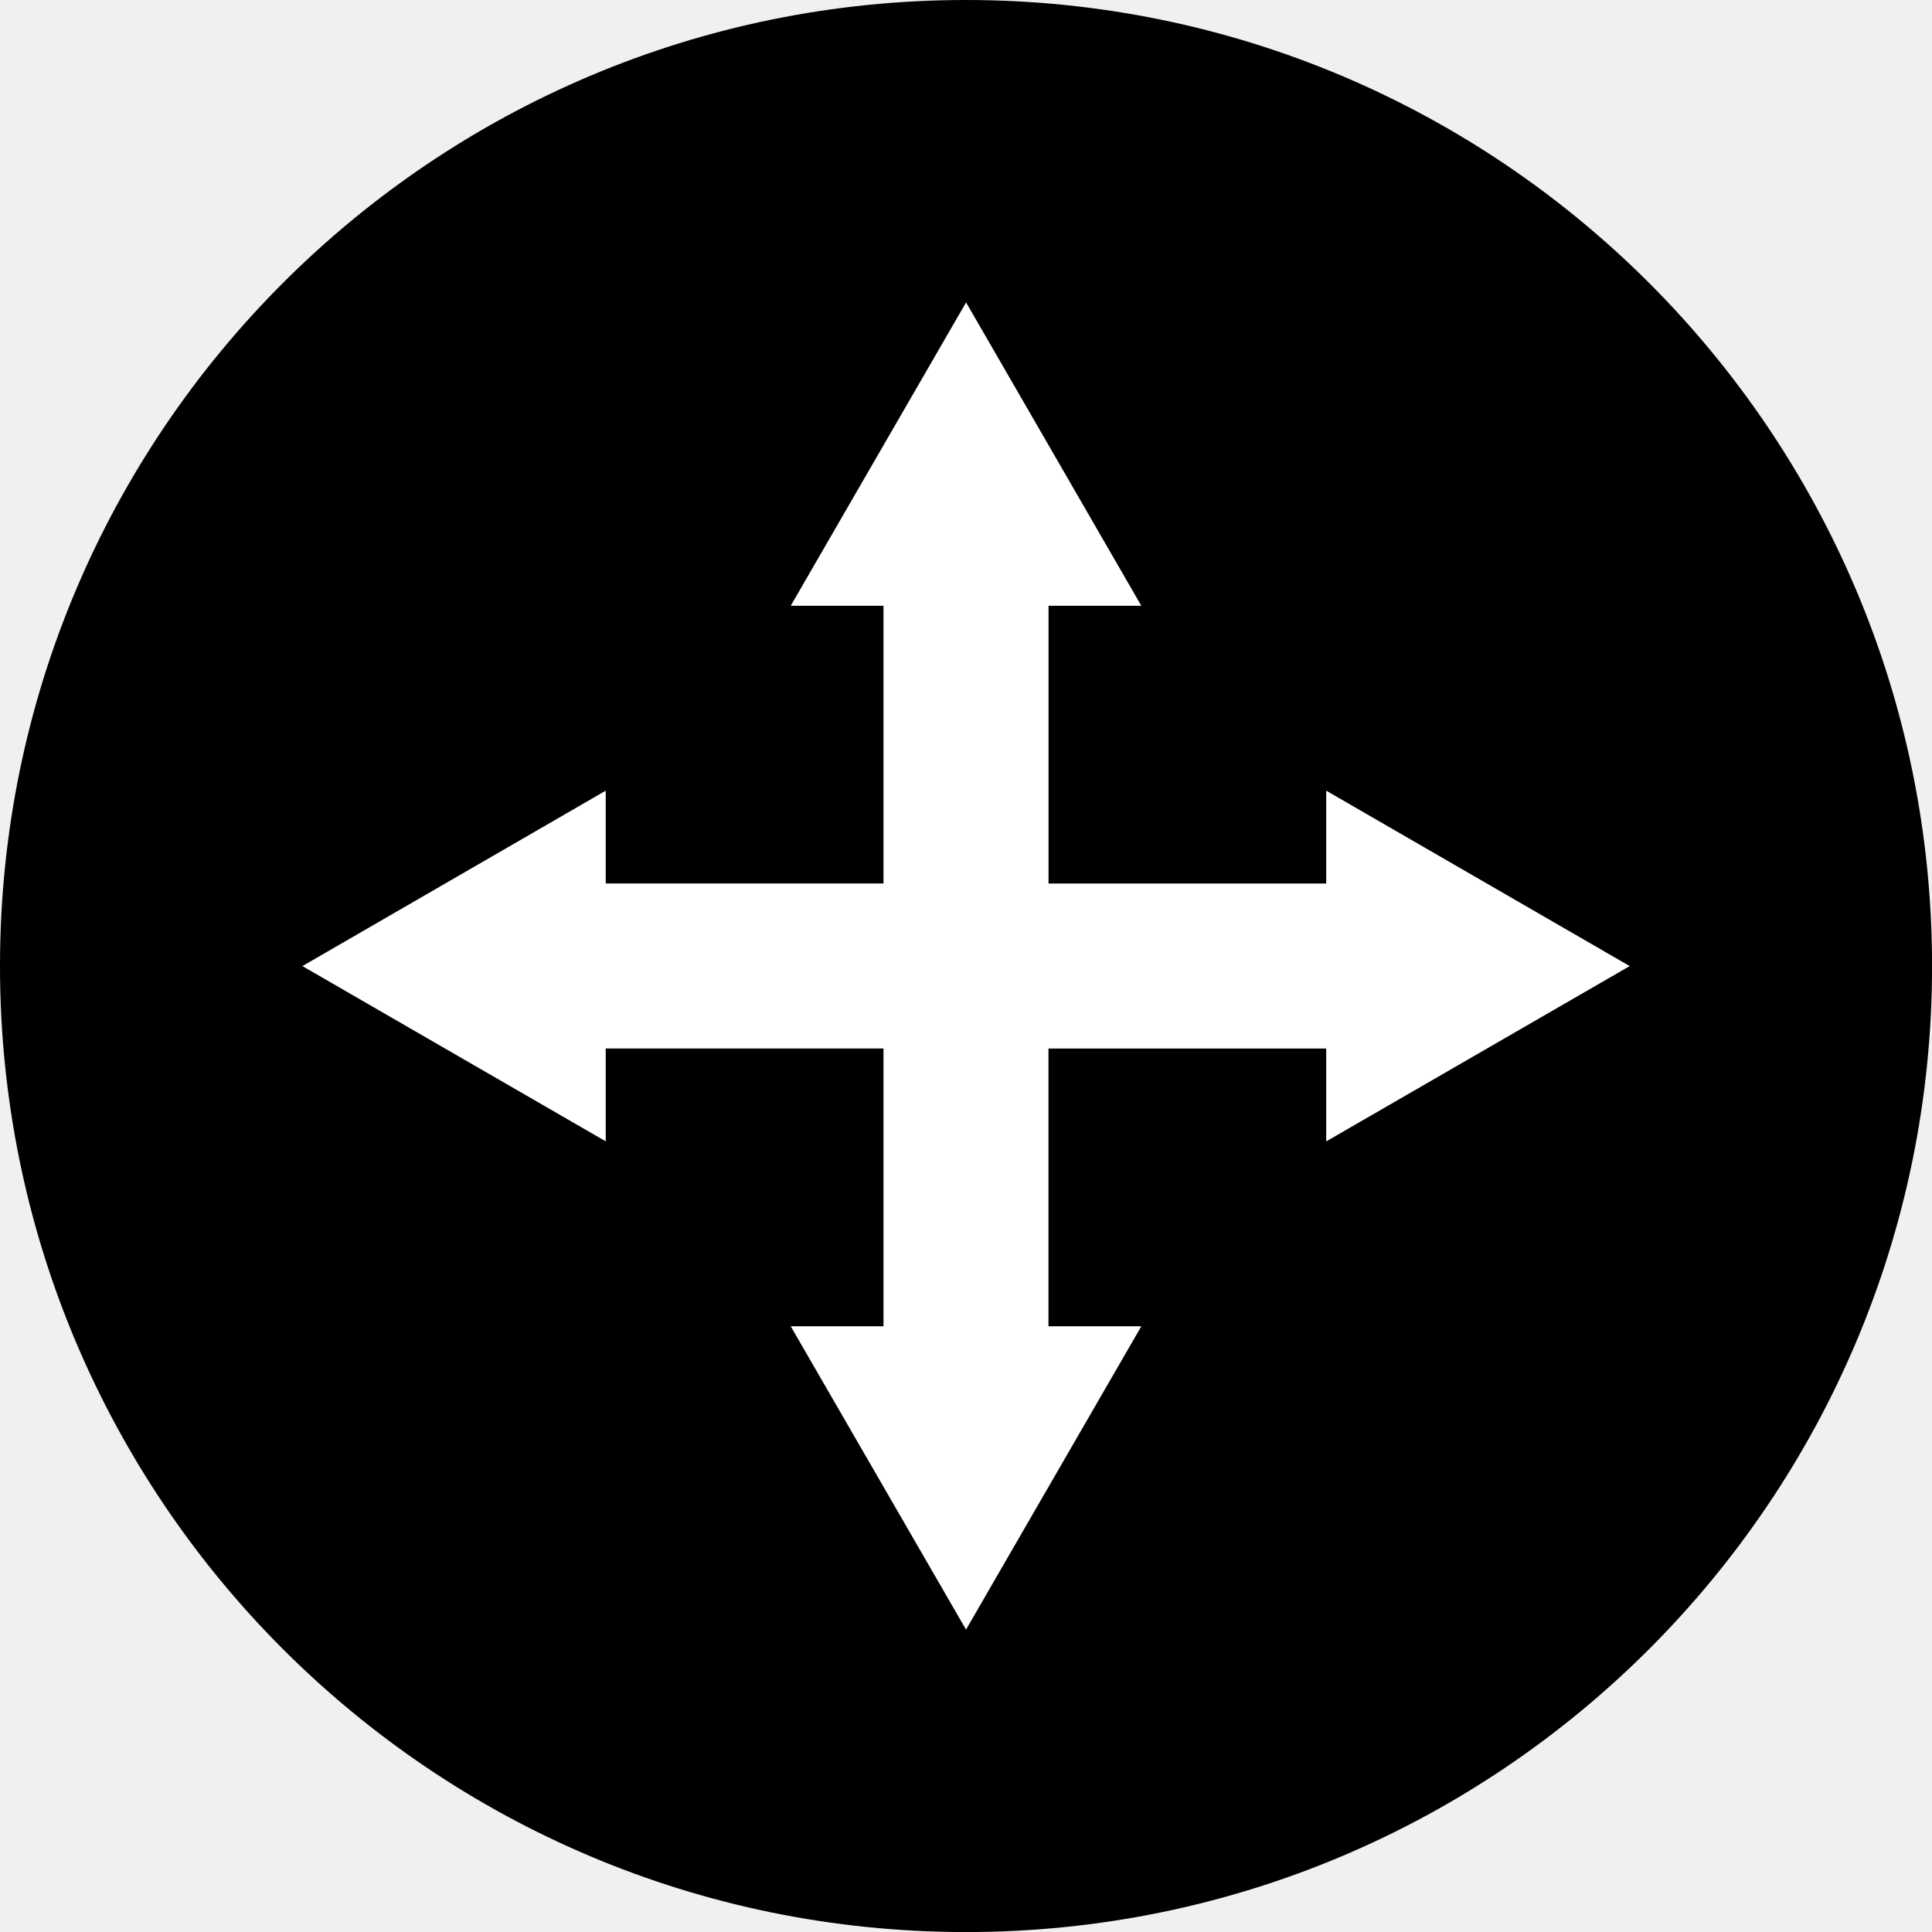
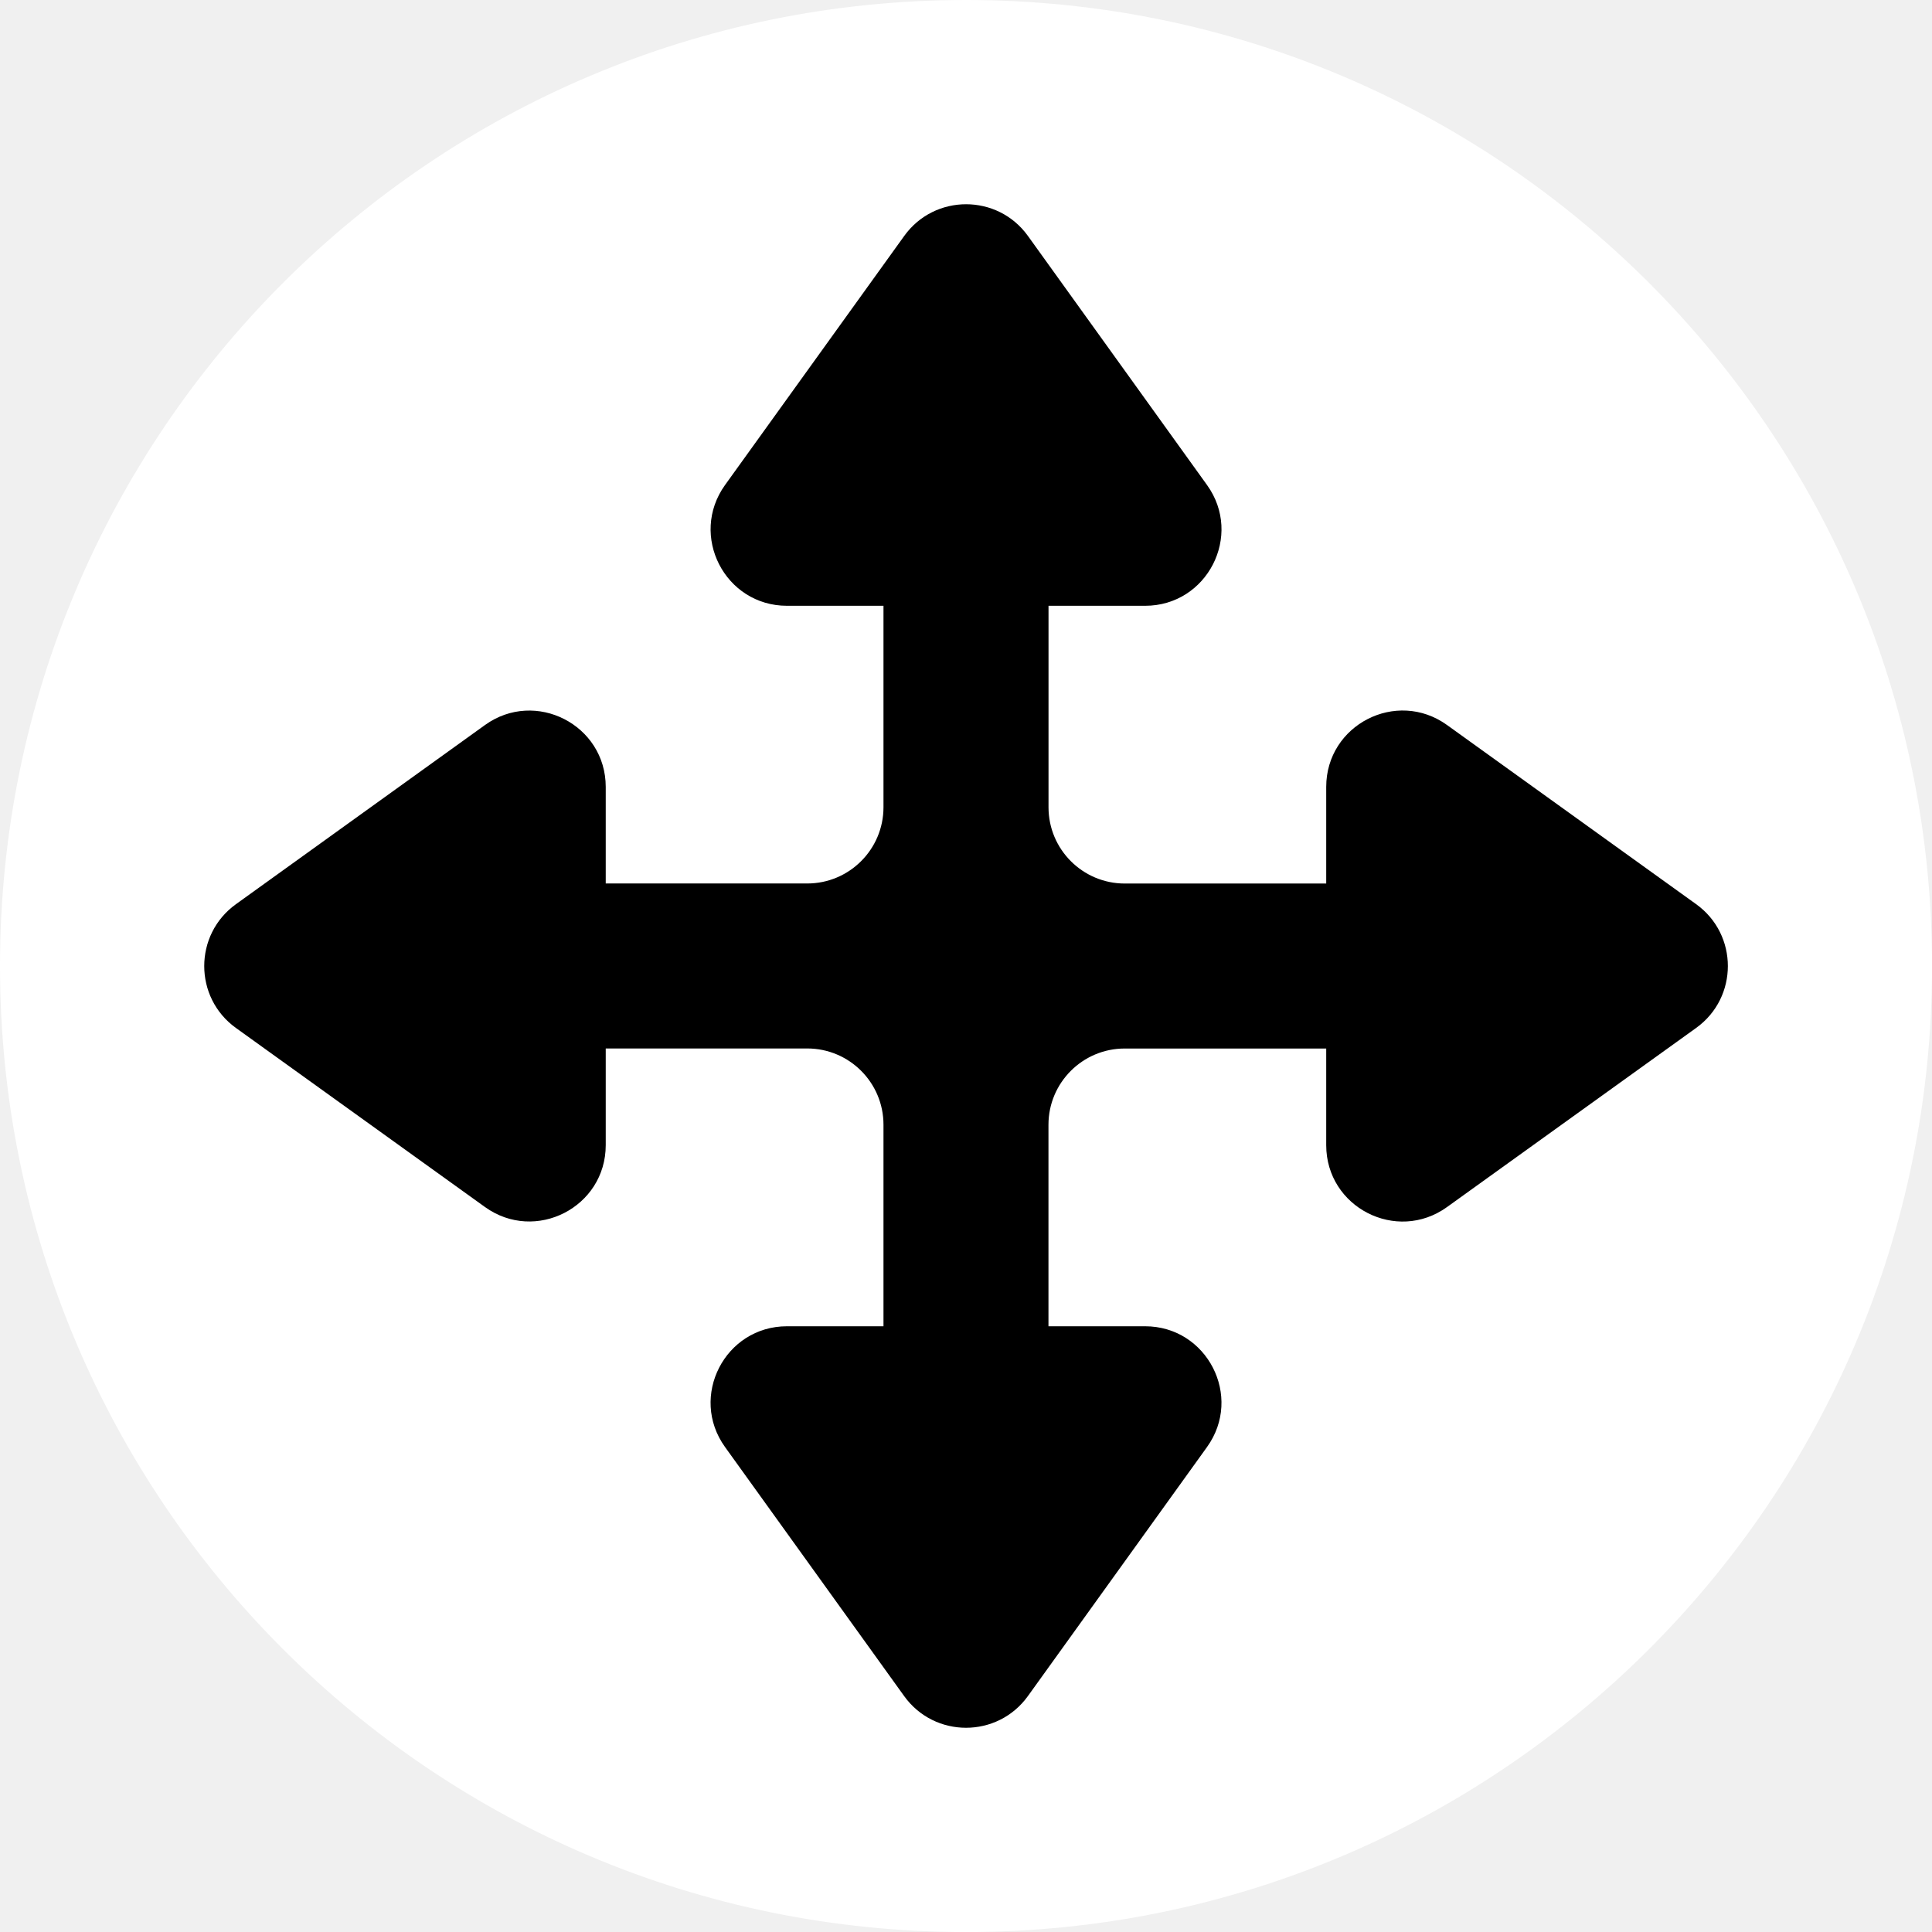
- <svg xmlns="http://www.w3.org/2000/svg" width="128.168" height="128.168" viewBox="0 0 33.911 33.911">
-   <g transform="translate(-61.983 -209.68)">
-     <circle id="bg" cx="78.939" cy="226.636" r="16.956" />
-     <path id="icon" fill="#fff" d="m78.94 214.988-3.078 5.325h1.628v4.874h-4.875v-1.629l-5.324 3.079 5.324 3.076v-1.63h4.875v4.876h-1.628l3.077 5.324 3.077-5.324h-1.63v-4.875h4.875v1.63l5.327-3.077-5.327-3.079v1.63h-4.874v-4.875h1.629z" />
+ <svg xmlns="http://www.w3.org/2000/svg" width="38" height="38" viewBox="0 0 38 38" fill="none">
+   <g clip-path="url(#clip0_242_81)">
+     <path d="M19.001 38.001C29.494 38.001 38.001 29.494 38.001 19.001C38.001 8.507 29.494 0 19.001 0C8.507 0 0 8.507 0 19.001C0 29.494 8.507 38.001 19.001 38.001Z" fill="white" />
+     <path d="M20.219 4.642C19.621 3.809 18.382 3.809 17.784 4.642L14.261 9.539C13.548 10.532 14.257 11.915 15.479 11.915H17.377V15.877C17.377 16.705 16.705 17.377 15.877 17.377H11.914V15.478C11.914 14.256 10.53 13.547 9.538 14.261L4.641 17.784C3.809 18.382 3.809 19.621 4.641 20.219L9.538 23.74C10.531 24.454 11.914 23.745 11.914 22.523V20.622H15.877C16.705 20.622 17.377 21.294 17.377 22.122V26.086H15.479C14.257 26.086 13.547 27.47 14.261 28.462L17.783 33.359C18.381 34.191 19.62 34.191 20.218 33.359L23.74 28.462C24.454 27.47 23.744 26.086 22.522 26.086H20.622V22.123C20.622 21.295 21.294 20.623 22.122 20.623H26.085V22.524C26.085 23.746 27.468 24.455 28.46 23.742L33.36 20.219C34.193 19.621 34.193 18.382 33.361 17.784L28.461 14.26C27.468 13.546 26.085 14.255 26.085 15.478V17.378H22.123C21.295 17.378 20.623 16.706 20.623 15.878V11.915H22.523C23.745 11.915 24.454 10.532 23.741 9.54L20.219 4.642Z" fill="black" />
  </g>
+   <defs>
+     <clipPath id="clip0_242_81">
+       <rect width="38" height="38" fill="white" />
+     </clipPath>
+   </defs>
</svg>
